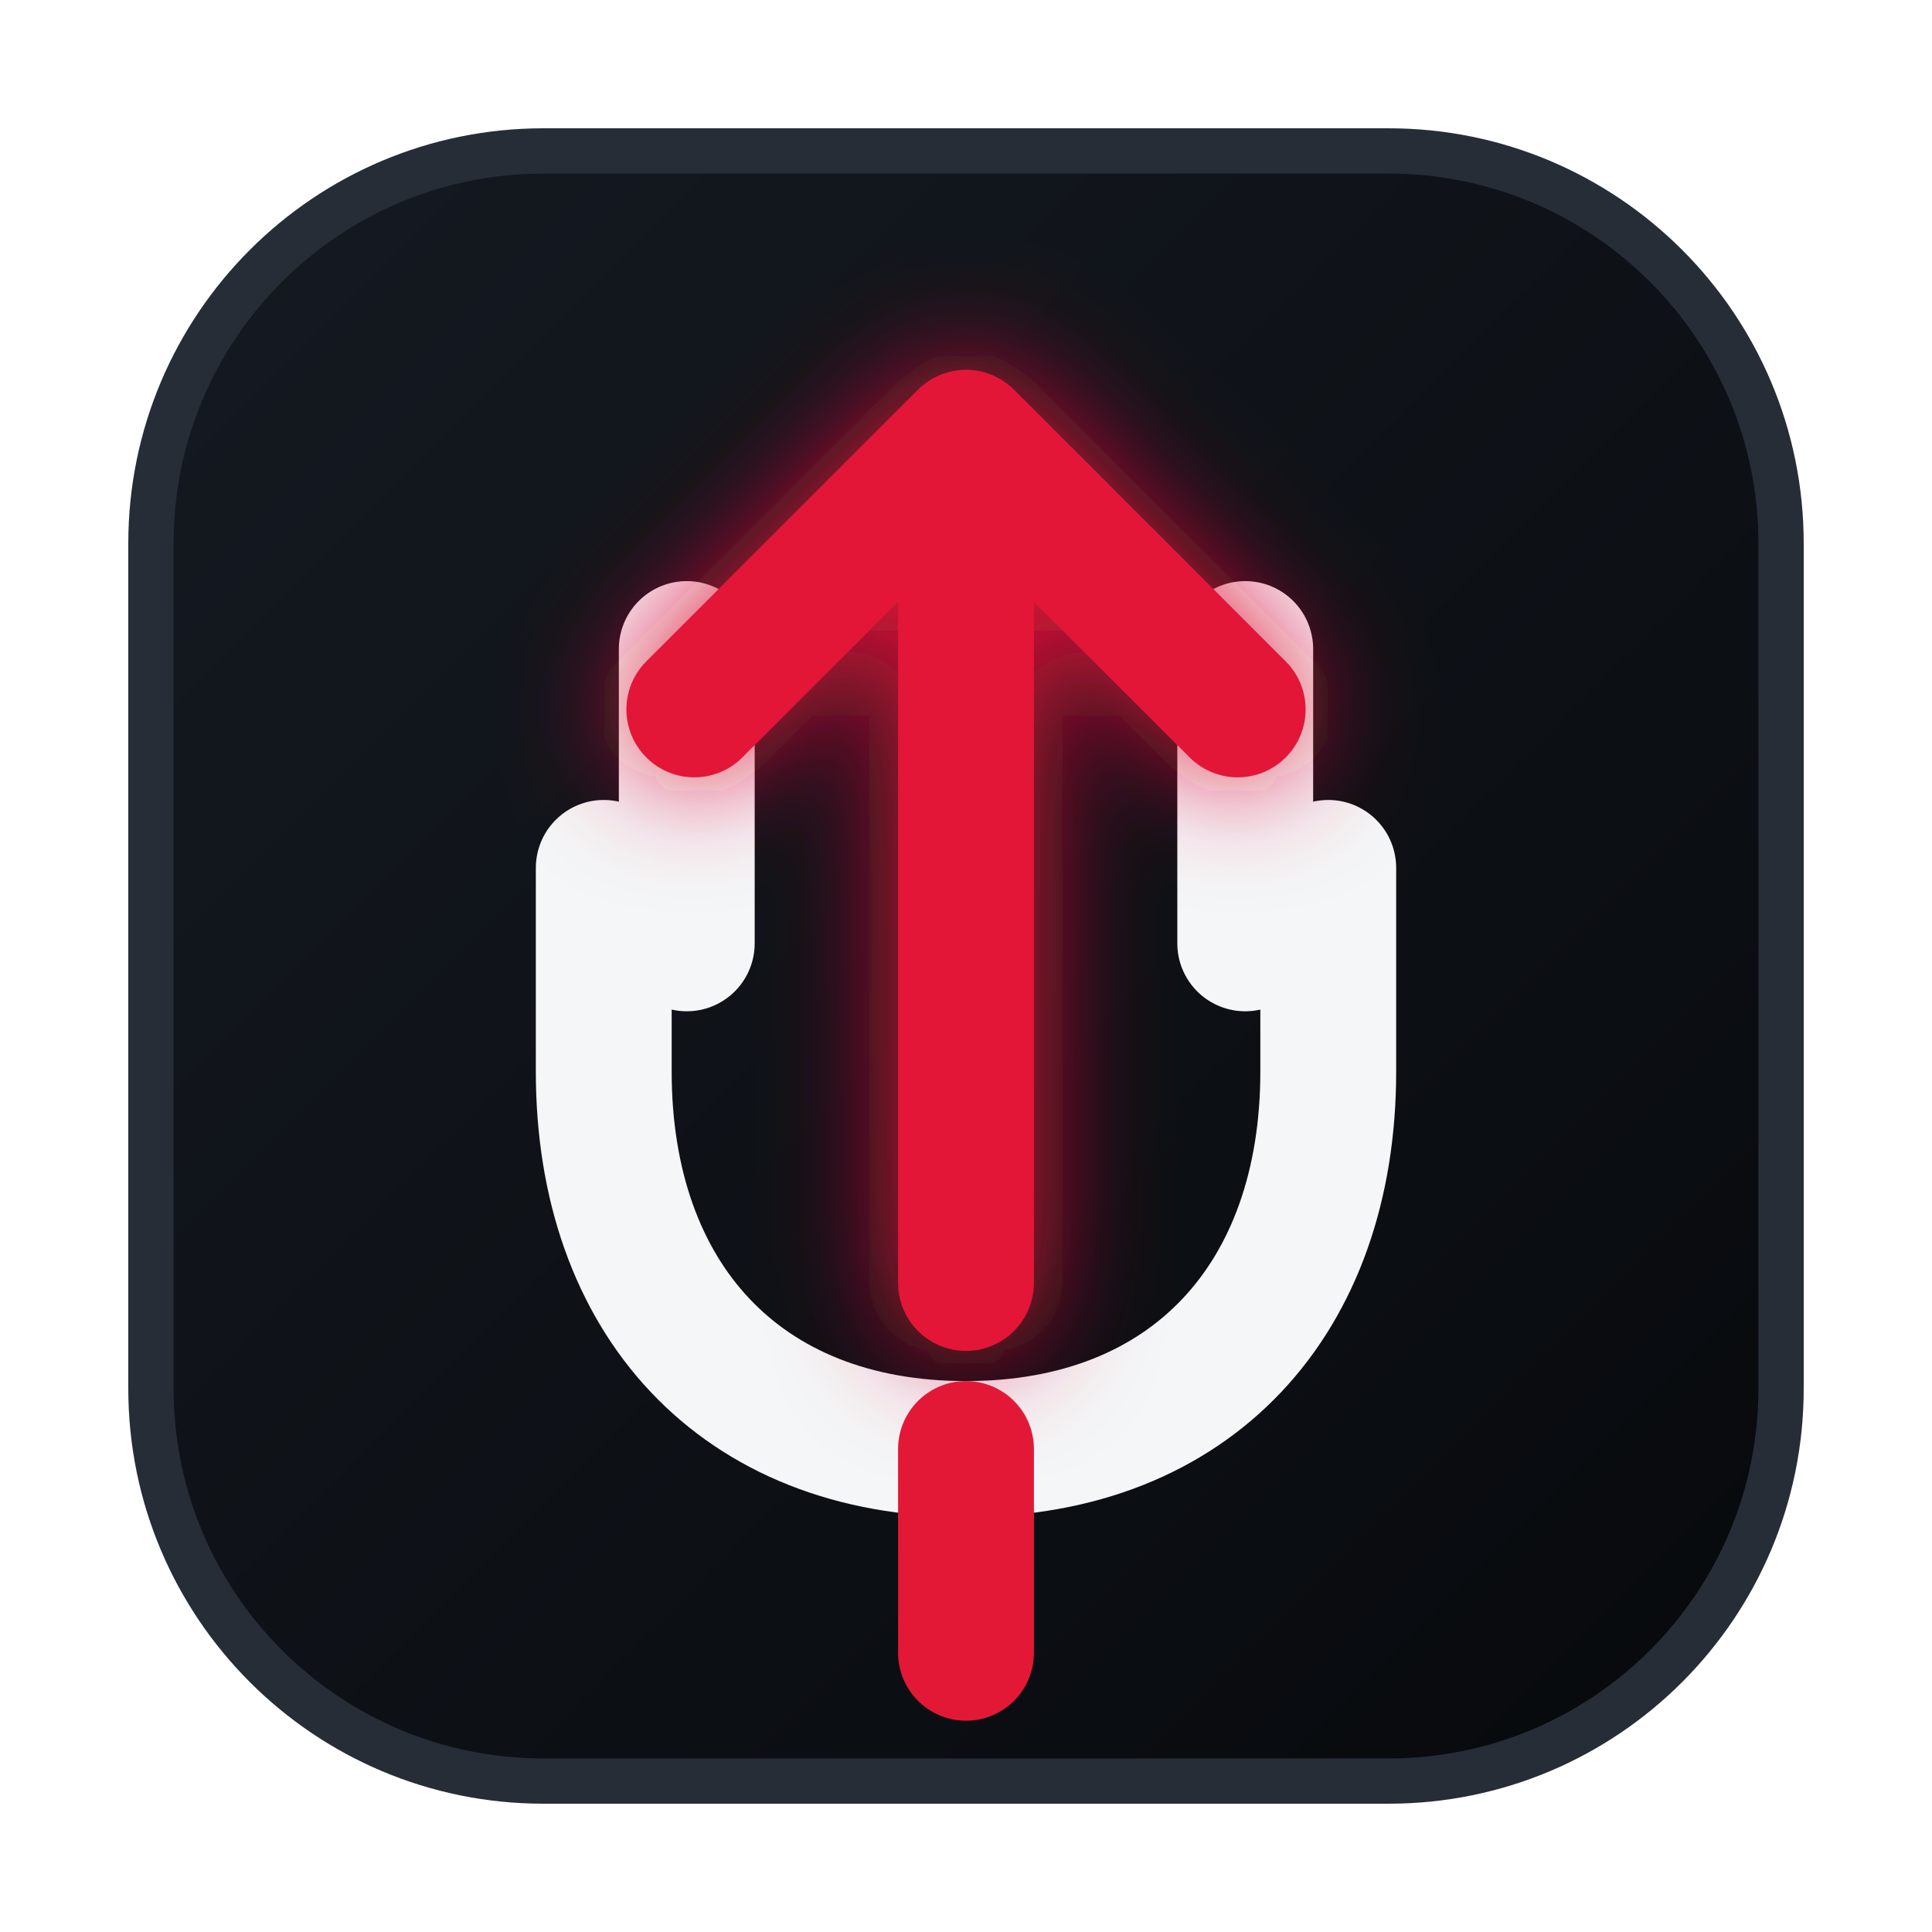
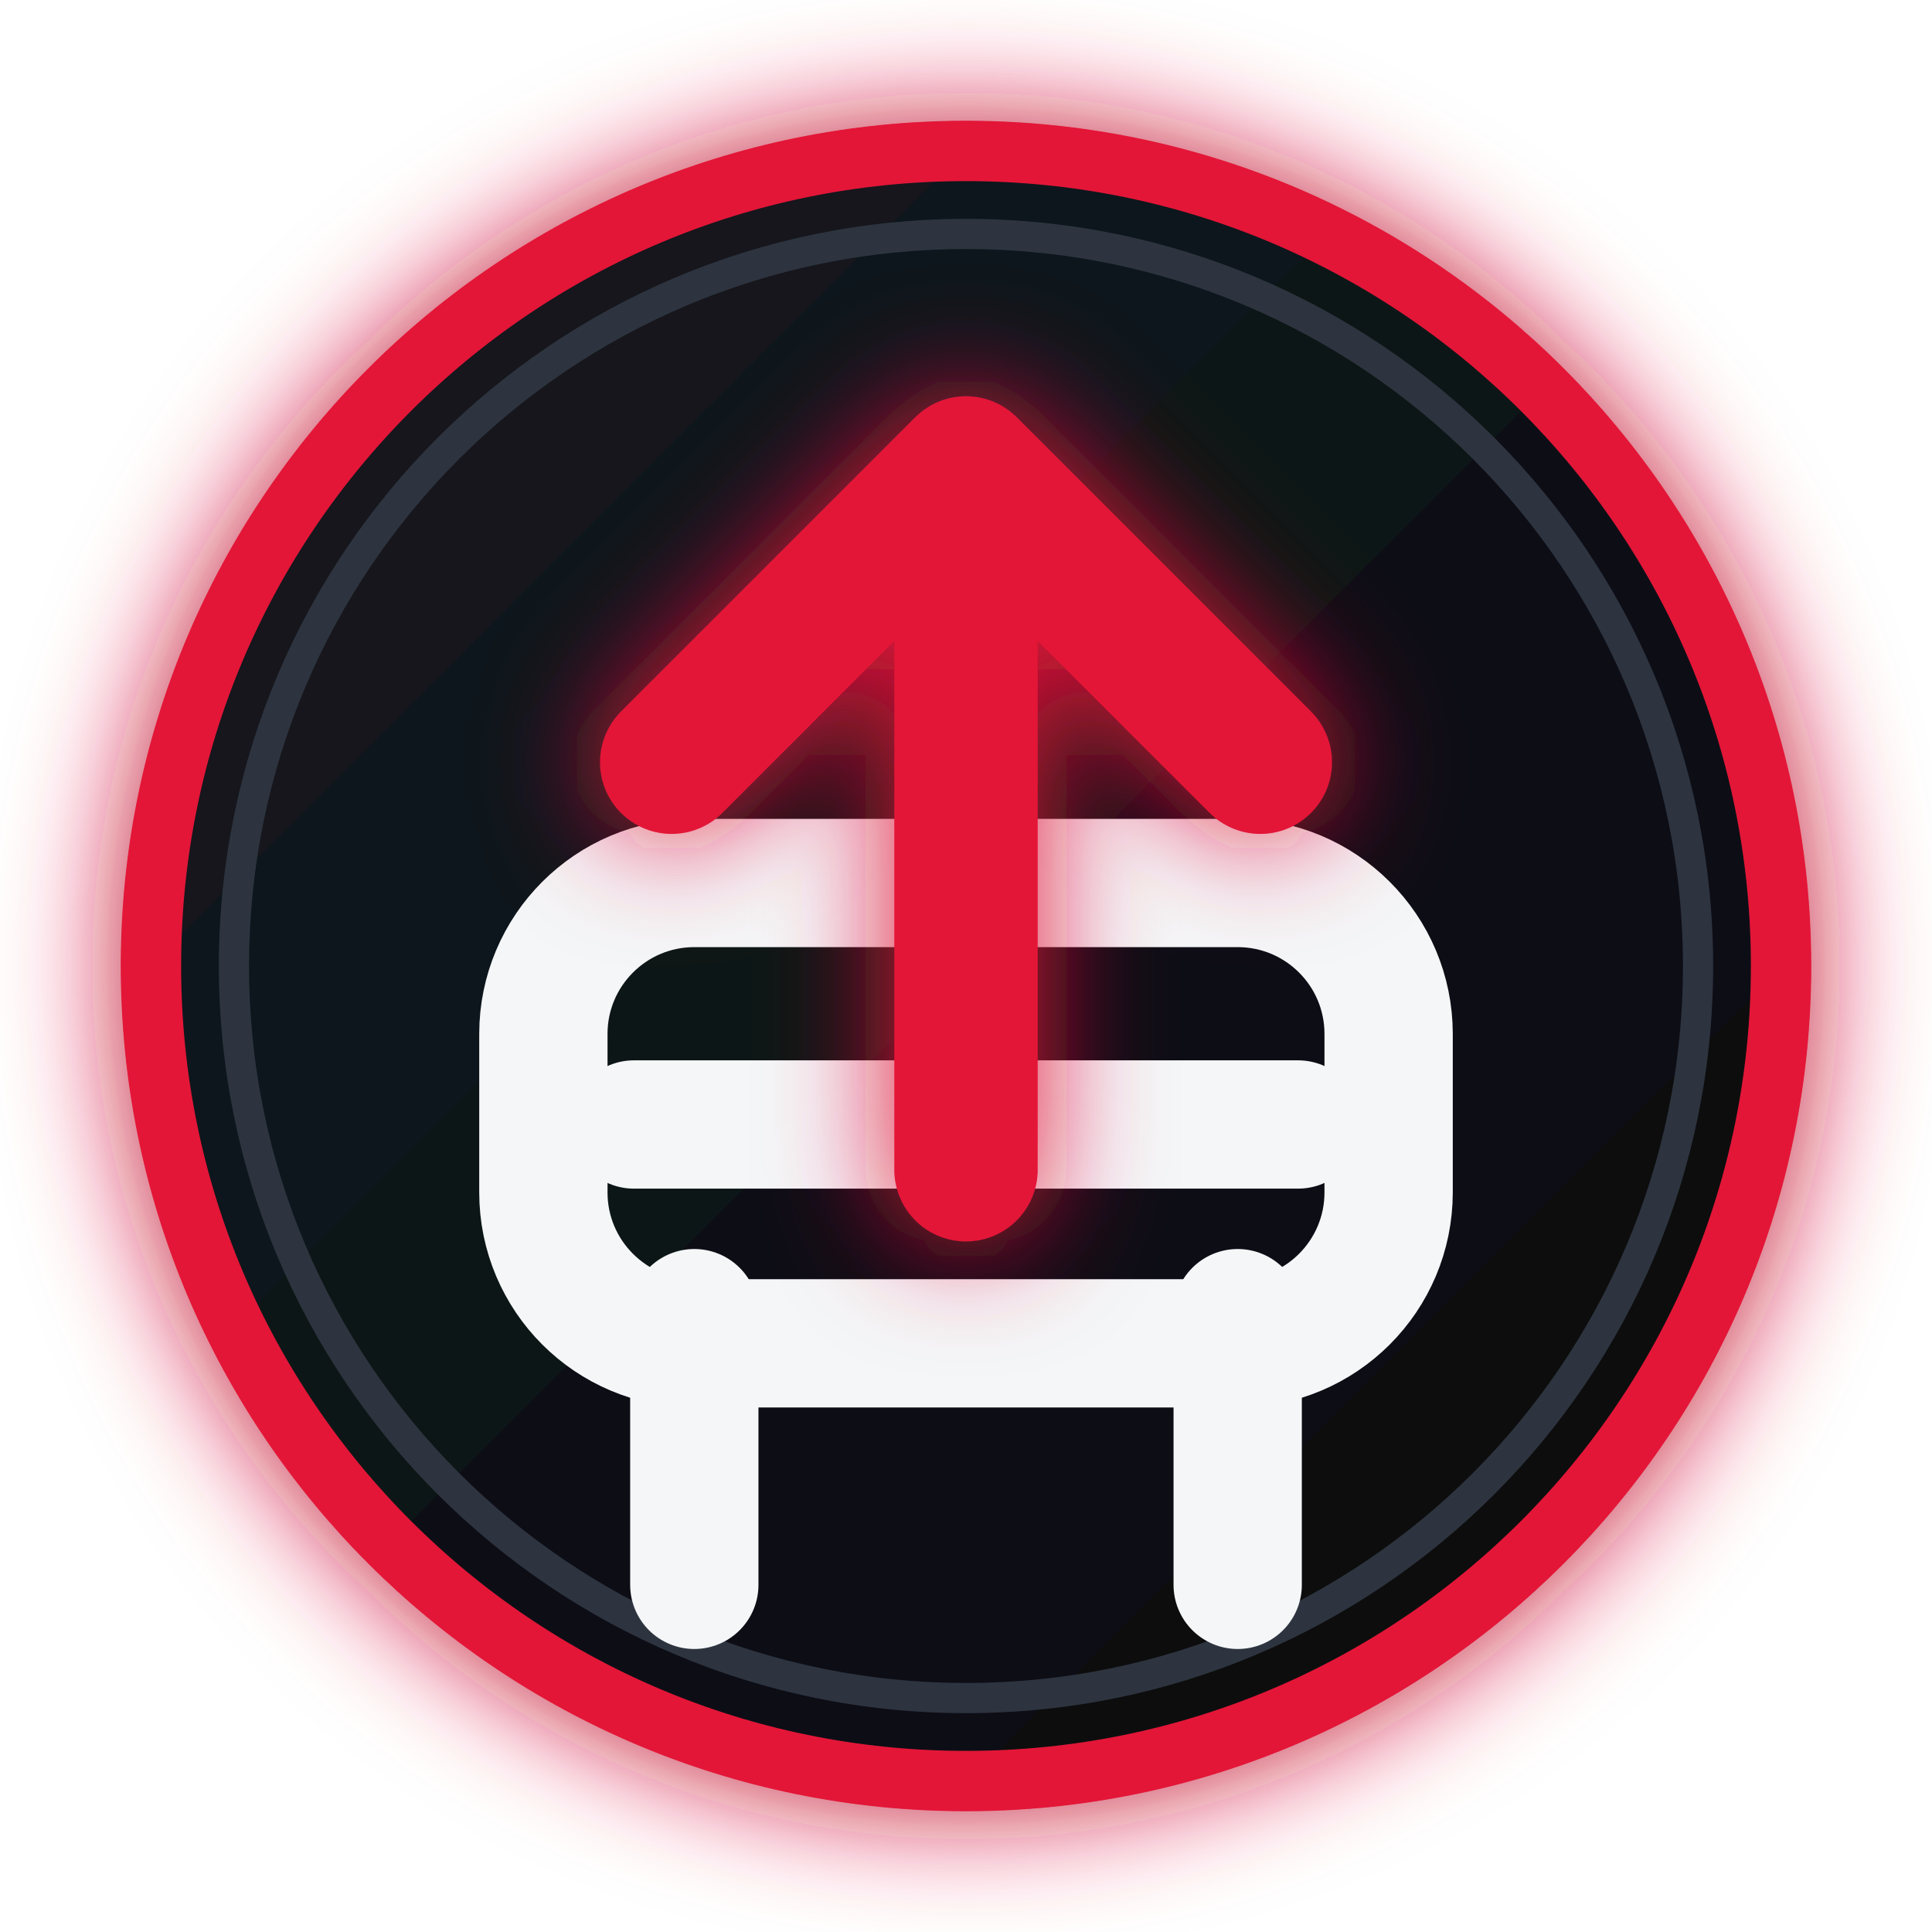
<svg xmlns="http://www.w3.org/2000/svg" width="256" height="256" viewBox="0 0 256 256">
  <defs>
    <filter id="glow" x="-50%" y="-50%" width="200%" height="200%">
      <feGaussianBlur stdDeviation="8" result="blur" />
      <feMerge>
        <feMergeNode in="blur" />
        <feMergeNode in="SourceGraphic" />
      </feMerge>
    </filter>
    <linearGradient id="panel" x1="0" y1="0" x2="1" y2="1">
      <stop offset="0" stop-color="#151A22" />
      <stop offset="1" stop-color="#07090C" />
    </linearGradient>
  </defs>
-   <rect x="20" y="20" width="216" height="216" rx="52" fill="url(#panel)" stroke="#262D37" stroke-width="6" />
-   <path d="M80 115v27c0 30 18 50 48 50s48-20 48-50v-27" fill="none" stroke="#F4F6F8" stroke-width="18" stroke-linecap="round" />
-   <path d="M91 86v39M165 86v39" fill="none" stroke="#F4F6F8" stroke-width="18" stroke-linecap="round" />
-   <path d="M128 170V61M92 94l36-36 36 36" fill="none" stroke="#E31837" stroke-width="18" stroke-linecap="round" stroke-linejoin="round" filter="url(#glow)" />
-   <path d="M128 192v27" fill="none" stroke="#E31837" stroke-width="18" stroke-linecap="round" />
+   <circle cx="128" cy="128" r="108" fill="url(#panel)" stroke="#E31837" stroke-width="8" filter="url(#glow)" />
+   <circle cx="128" cy="128" r="97" fill="none" stroke="#2D343F" stroke-width="4" />
+   <rect x="72" y="117" width="112" height="61" rx="20" fill="none" stroke="#F4F6F8" stroke-width="17" />
+   <path d="M92 174v36M164 174v36M84 149h88" fill="none" stroke="#F4F6F8" stroke-width="17" stroke-linecap="round" />
+   <path d="M128 155V62M89 101l39-39 39 39" fill="none" stroke="#E31837" stroke-width="19" stroke-linecap="round" stroke-linejoin="round" filter="url(#glow)" />
</svg>
